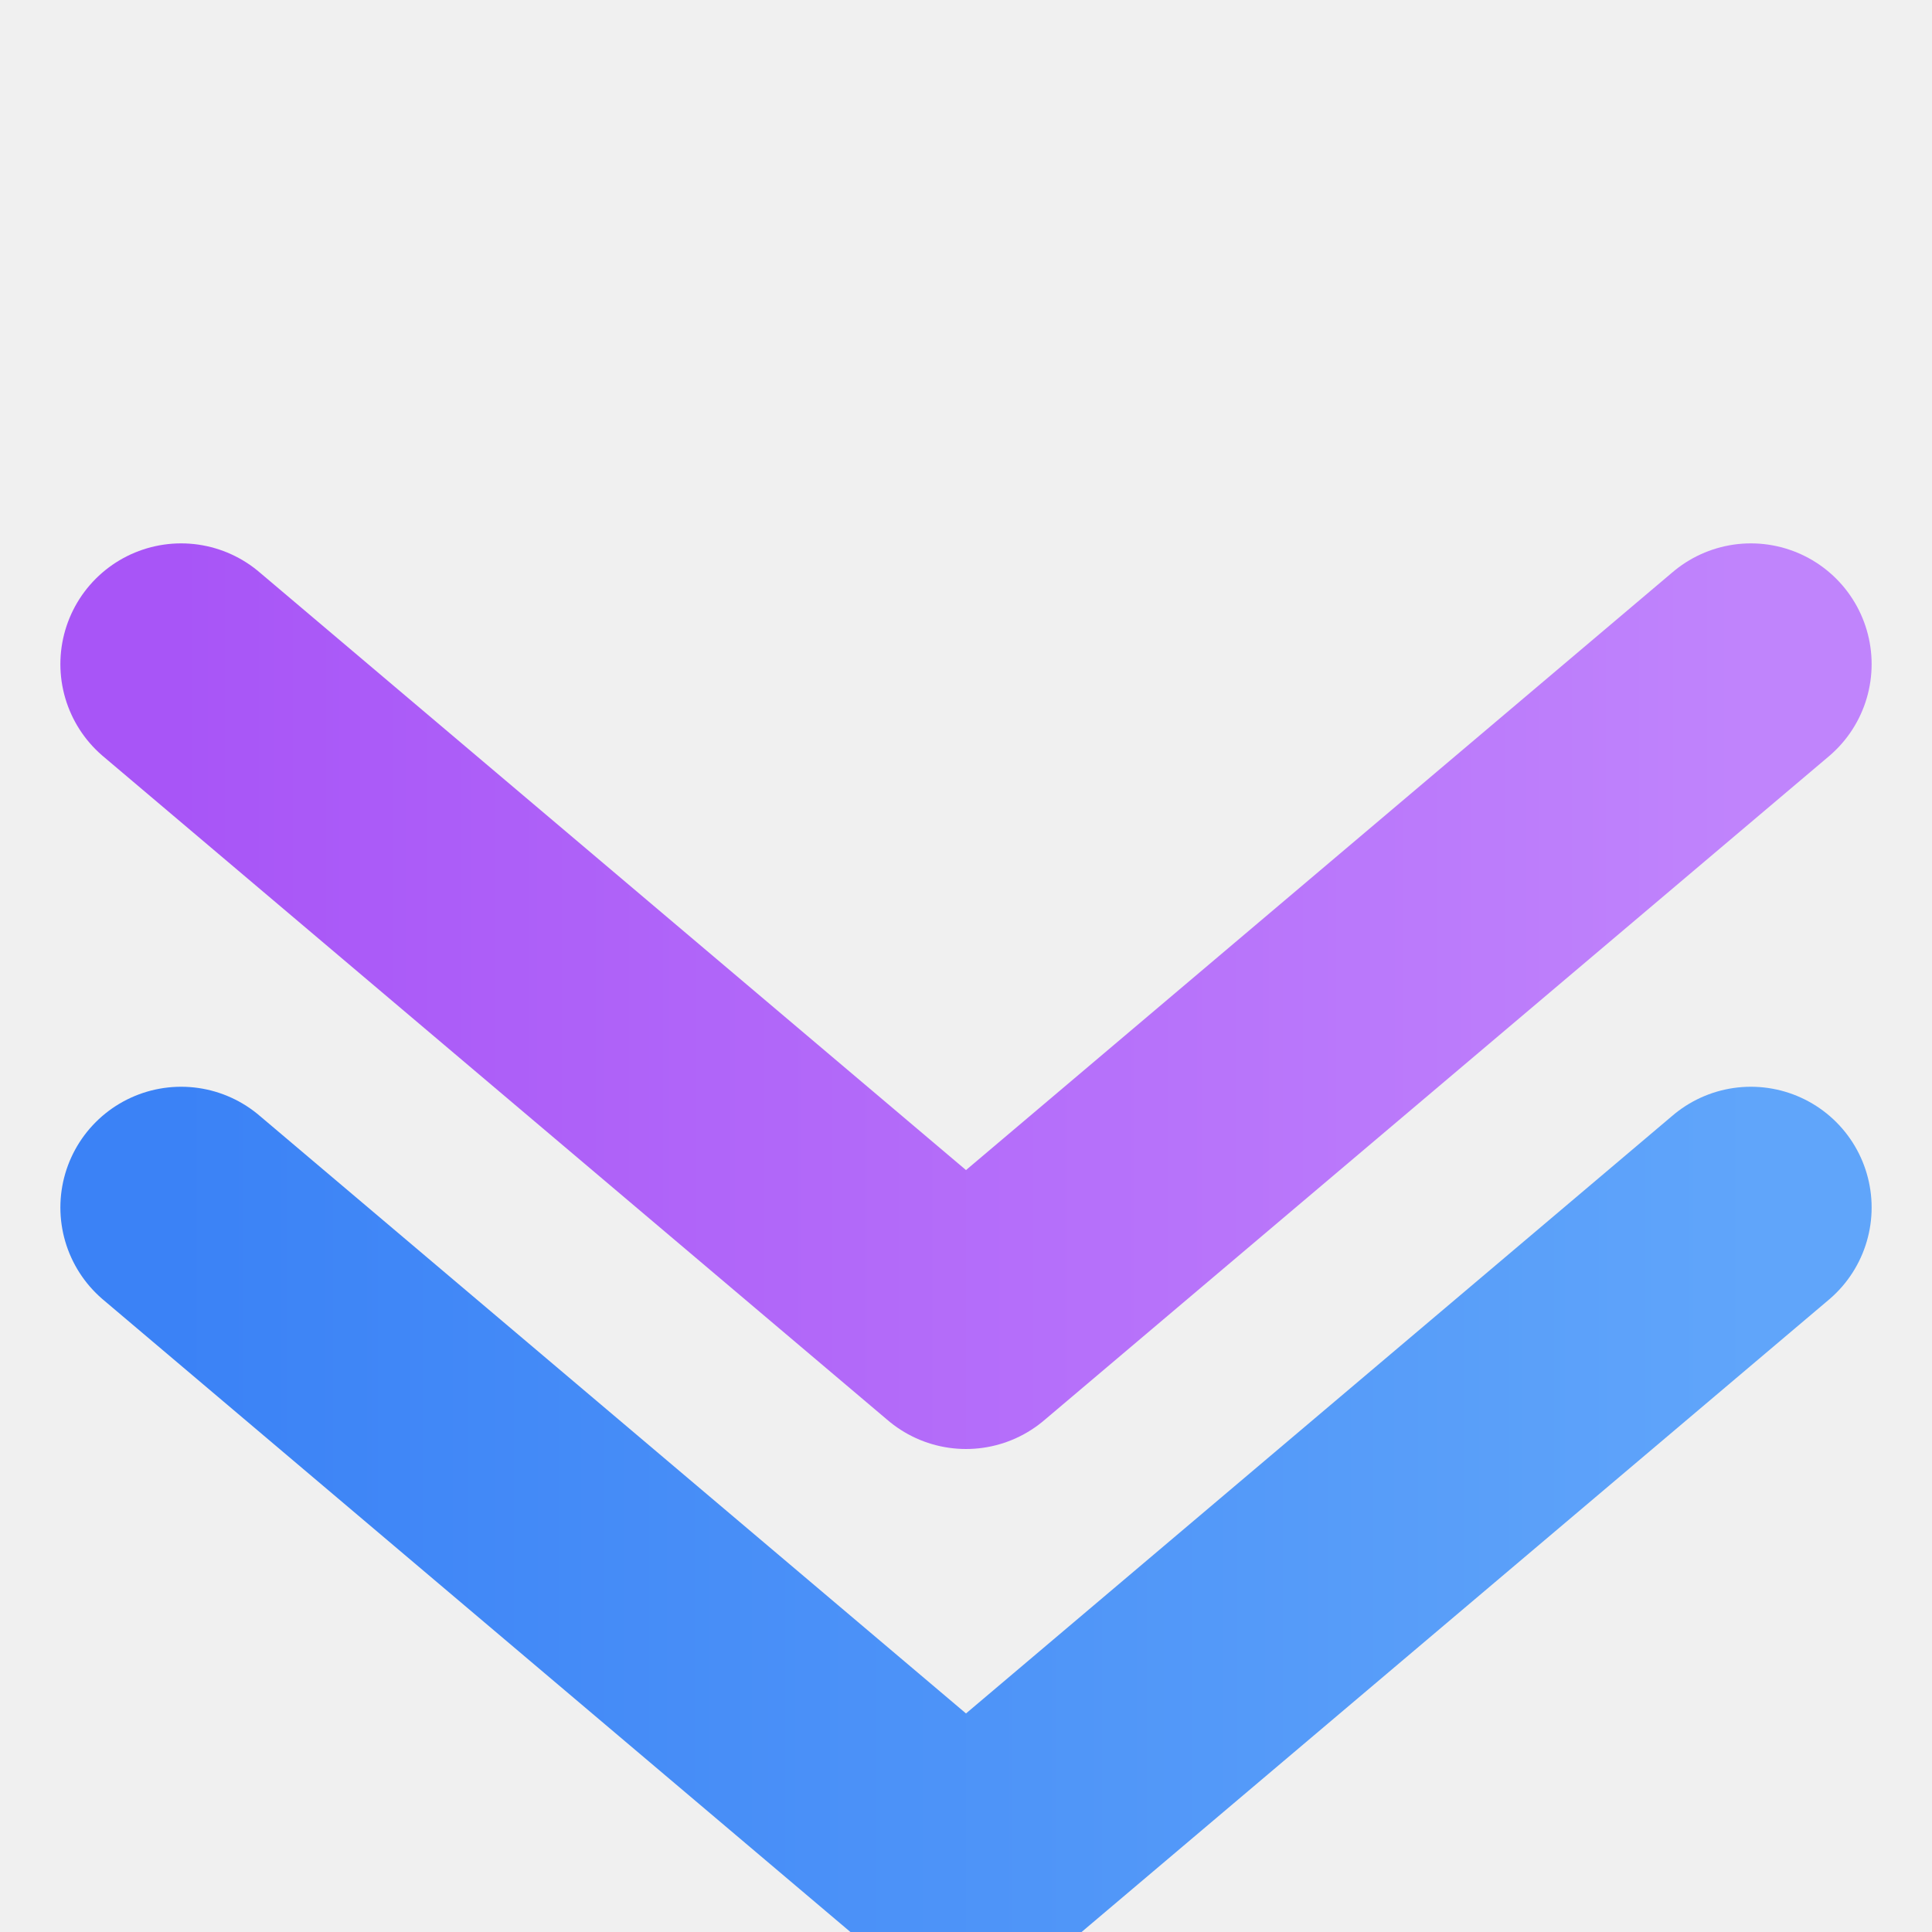
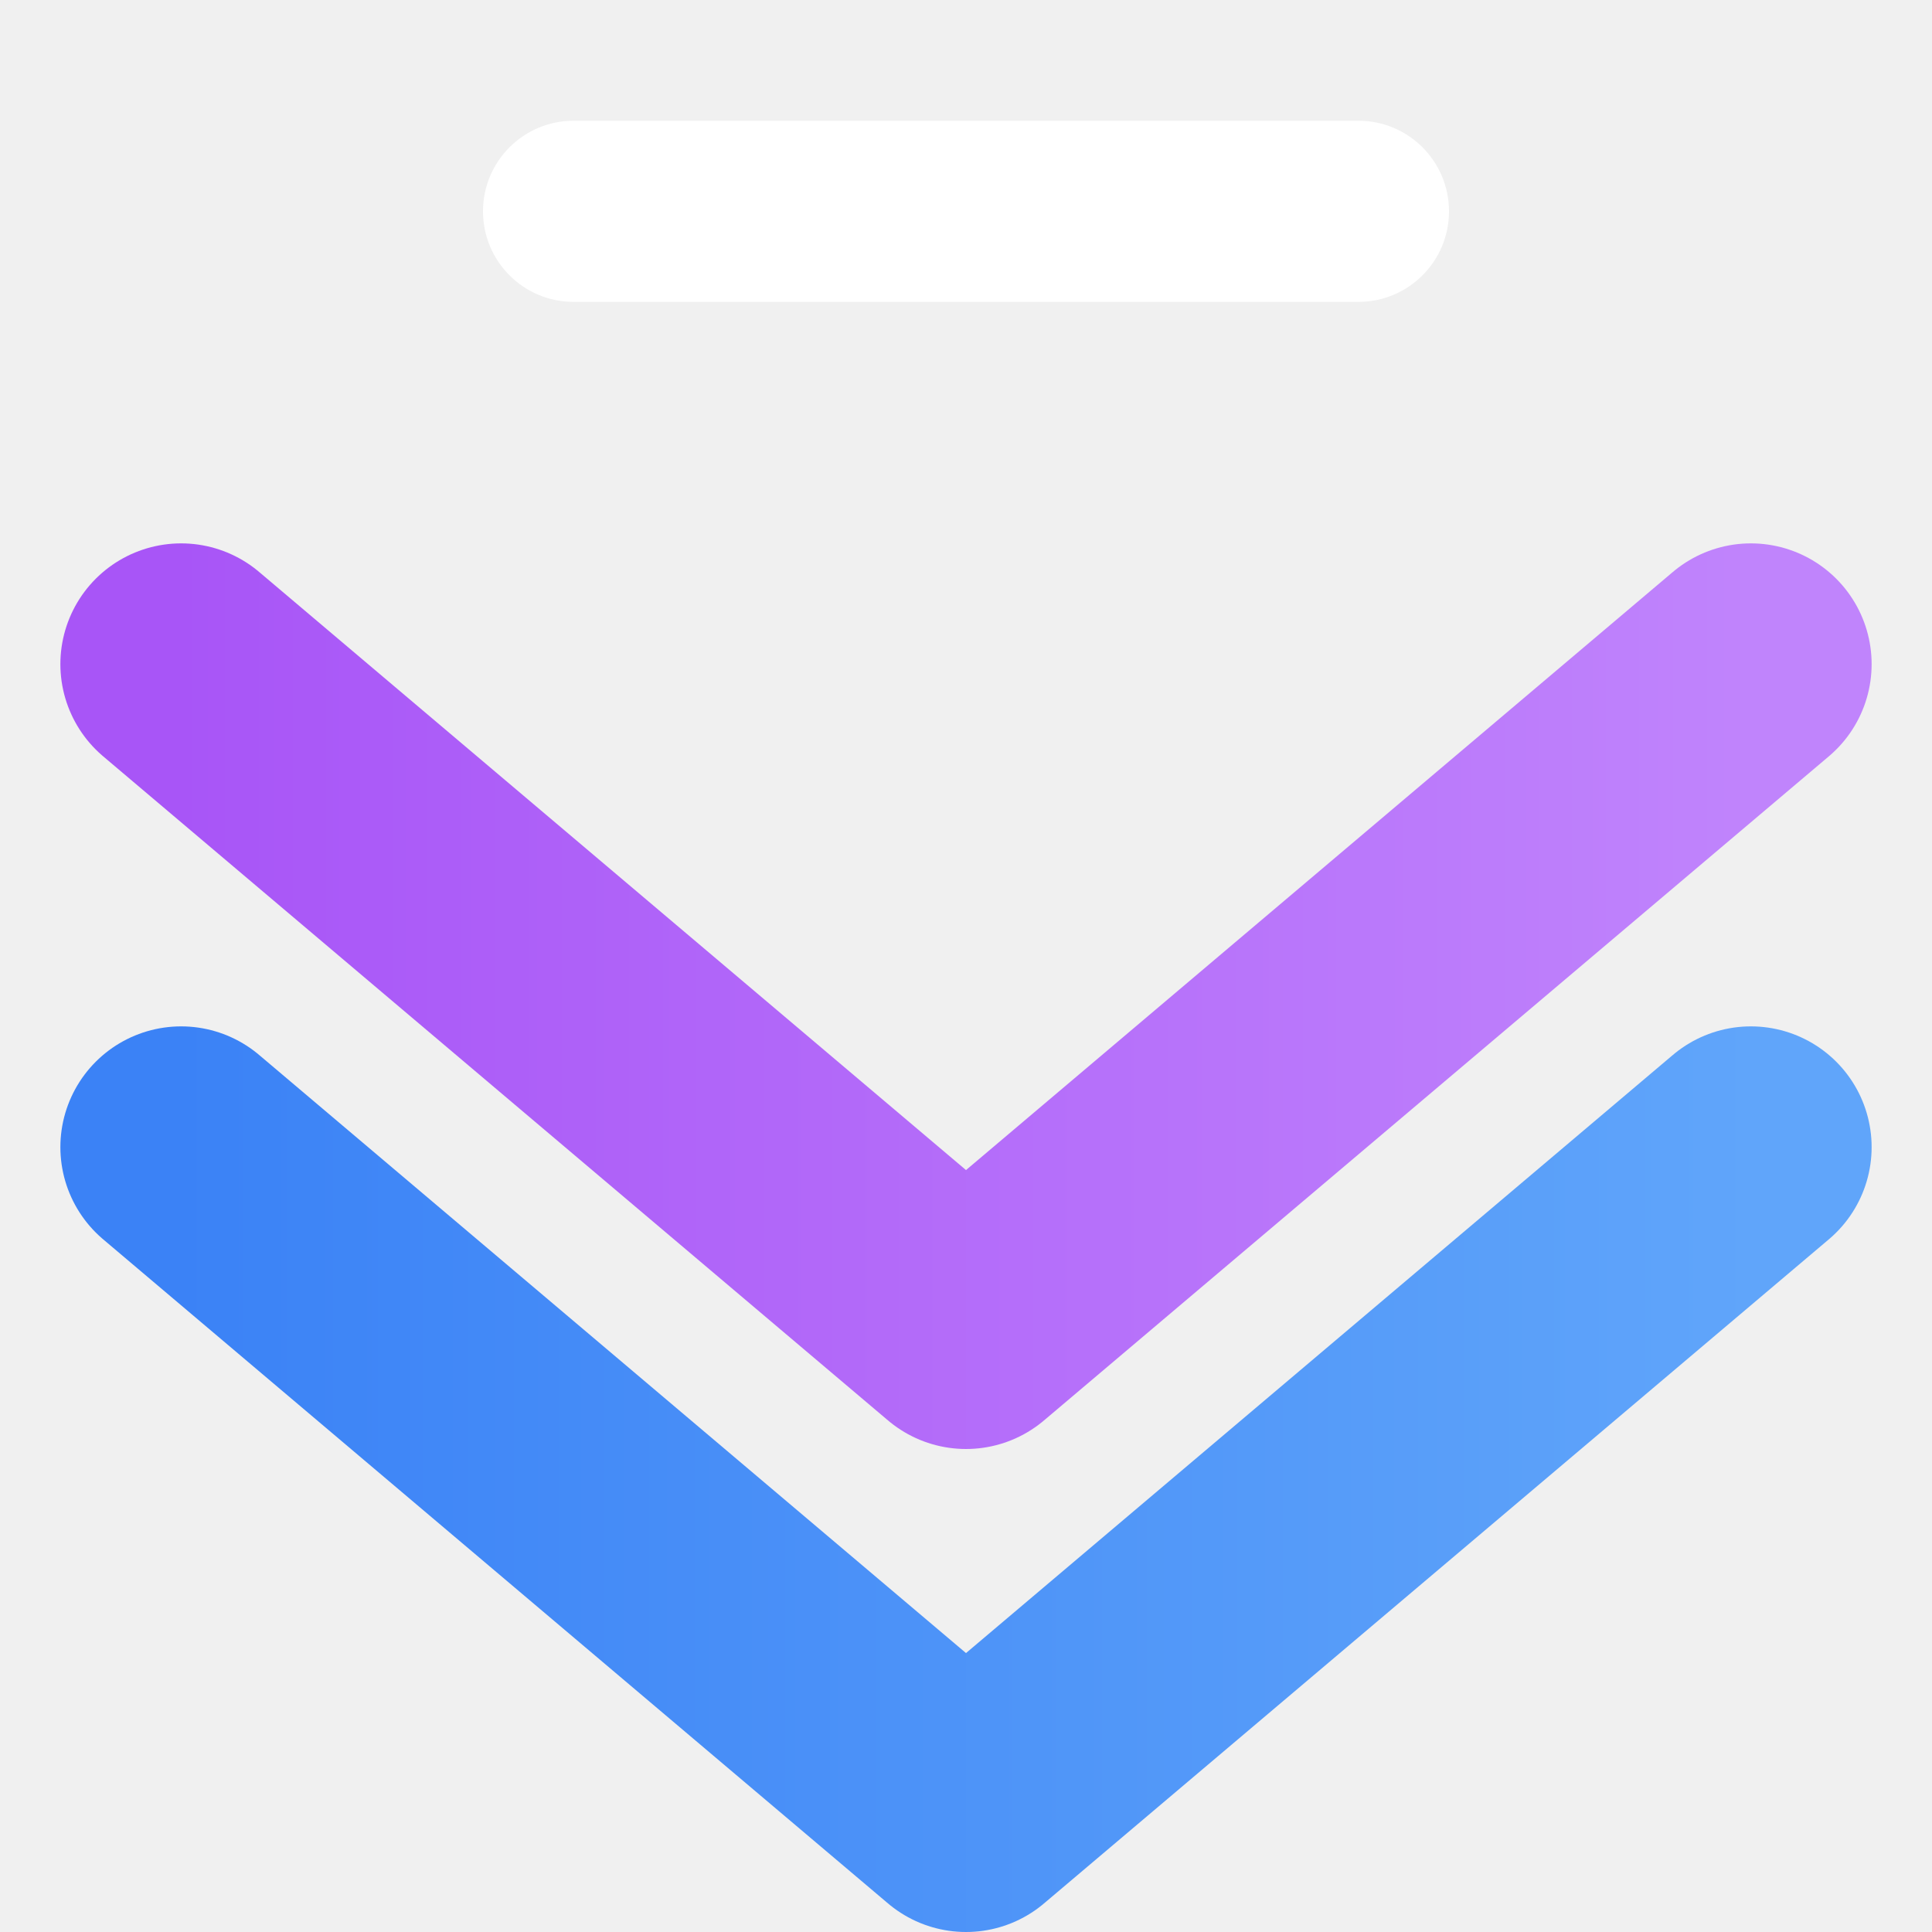
<svg xmlns="http://www.w3.org/2000/svg" width="32" height="32" viewBox="0 0 32 32" fill="none">
  <defs>
    <linearGradient id="purpleGrad" x1="0%" y1="0%" x2="100%" y2="0%">
      <stop offset="0%" style="stop-color:#A855F7" />
      <stop offset="100%" style="stop-color:#C084FC" />
    </linearGradient>
    <linearGradient id="blueGrad" x1="0%" y1="0%" x2="100%" y2="0%">
      <stop offset="0%" style="stop-color:#3B82F6" />
      <stop offset="100%" style="stop-color:#60A5FA" />
    </linearGradient>
  </defs>
+   <rect x="8" y="2" width="16" height="3" rx="1.5" fill="white" />
  <path d="M3 11L16 22L29 11" stroke="url(#purpleGrad)" stroke-width="4" stroke-linecap="round" stroke-linejoin="round" fill="none" />
-   <path d="M3 20L16 31L29 20" stroke="url(#blueGrad)" stroke-width="4" stroke-linecap="round" stroke-linejoin="round" fill="none" />
+   <path d="M3 19L16 30L29 19" stroke="url(#blueGrad)" stroke-width="4" stroke-linecap="round" stroke-linejoin="round" fill="none" />
</svg>
